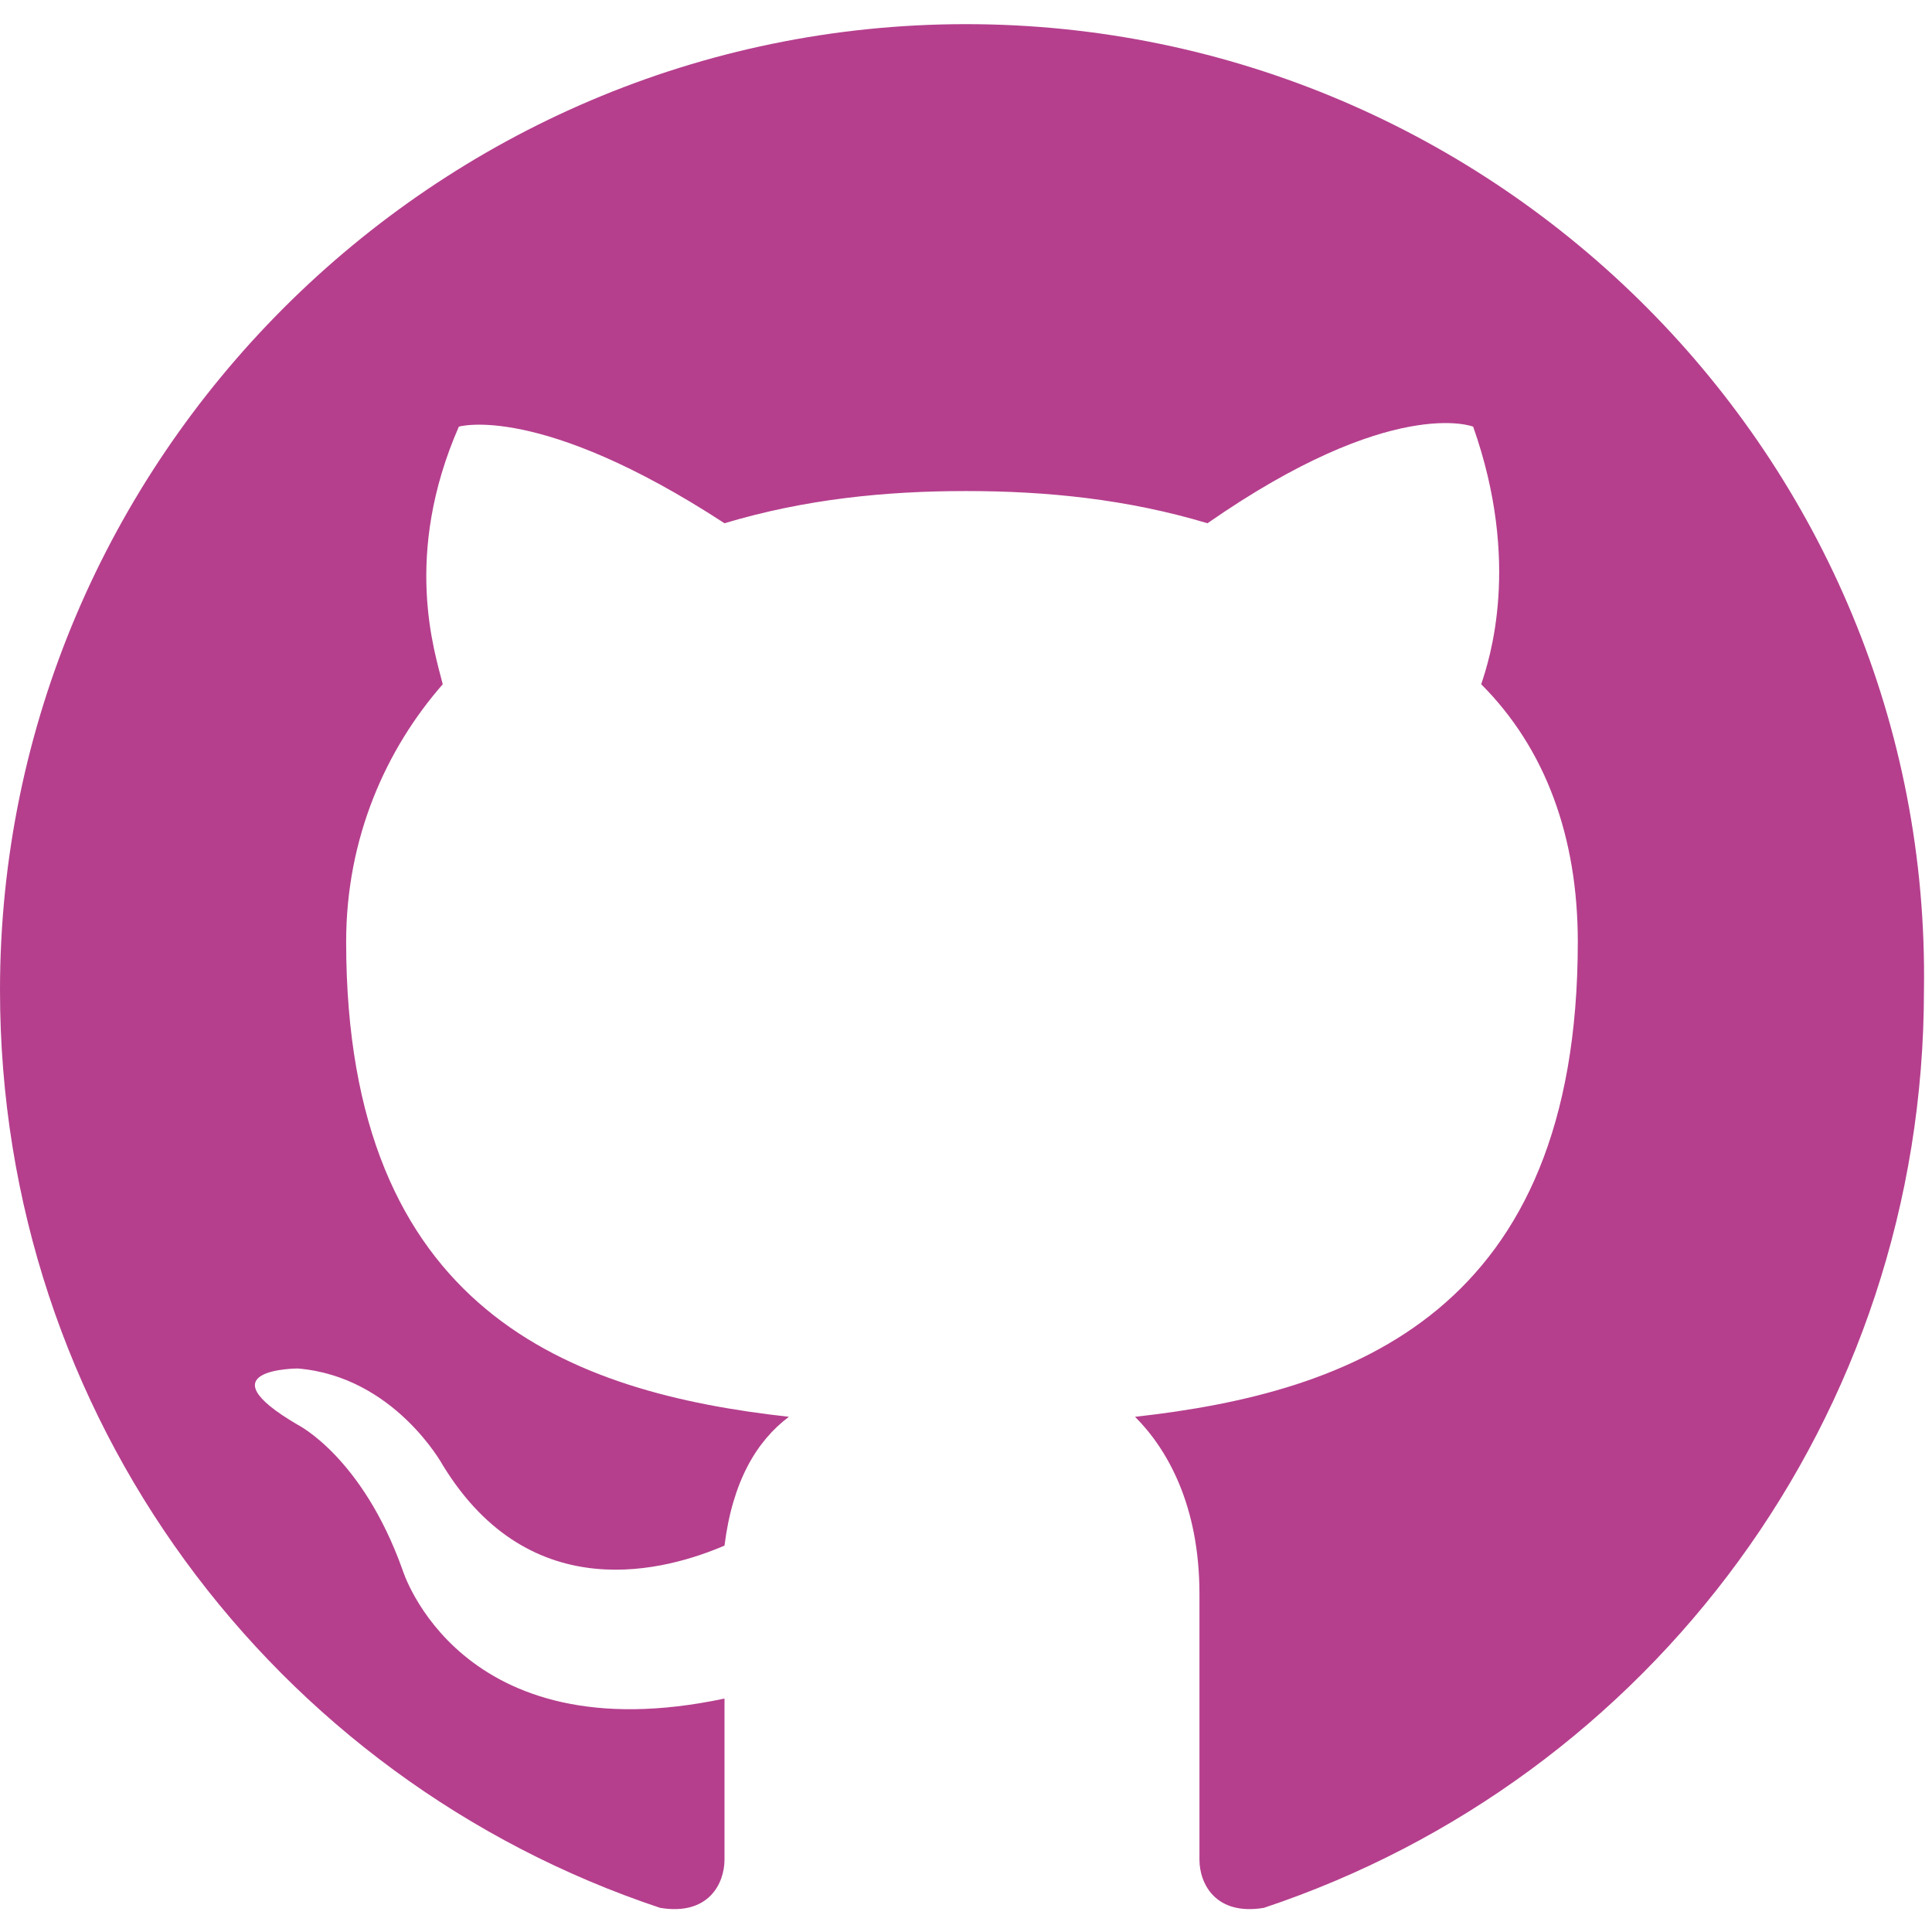
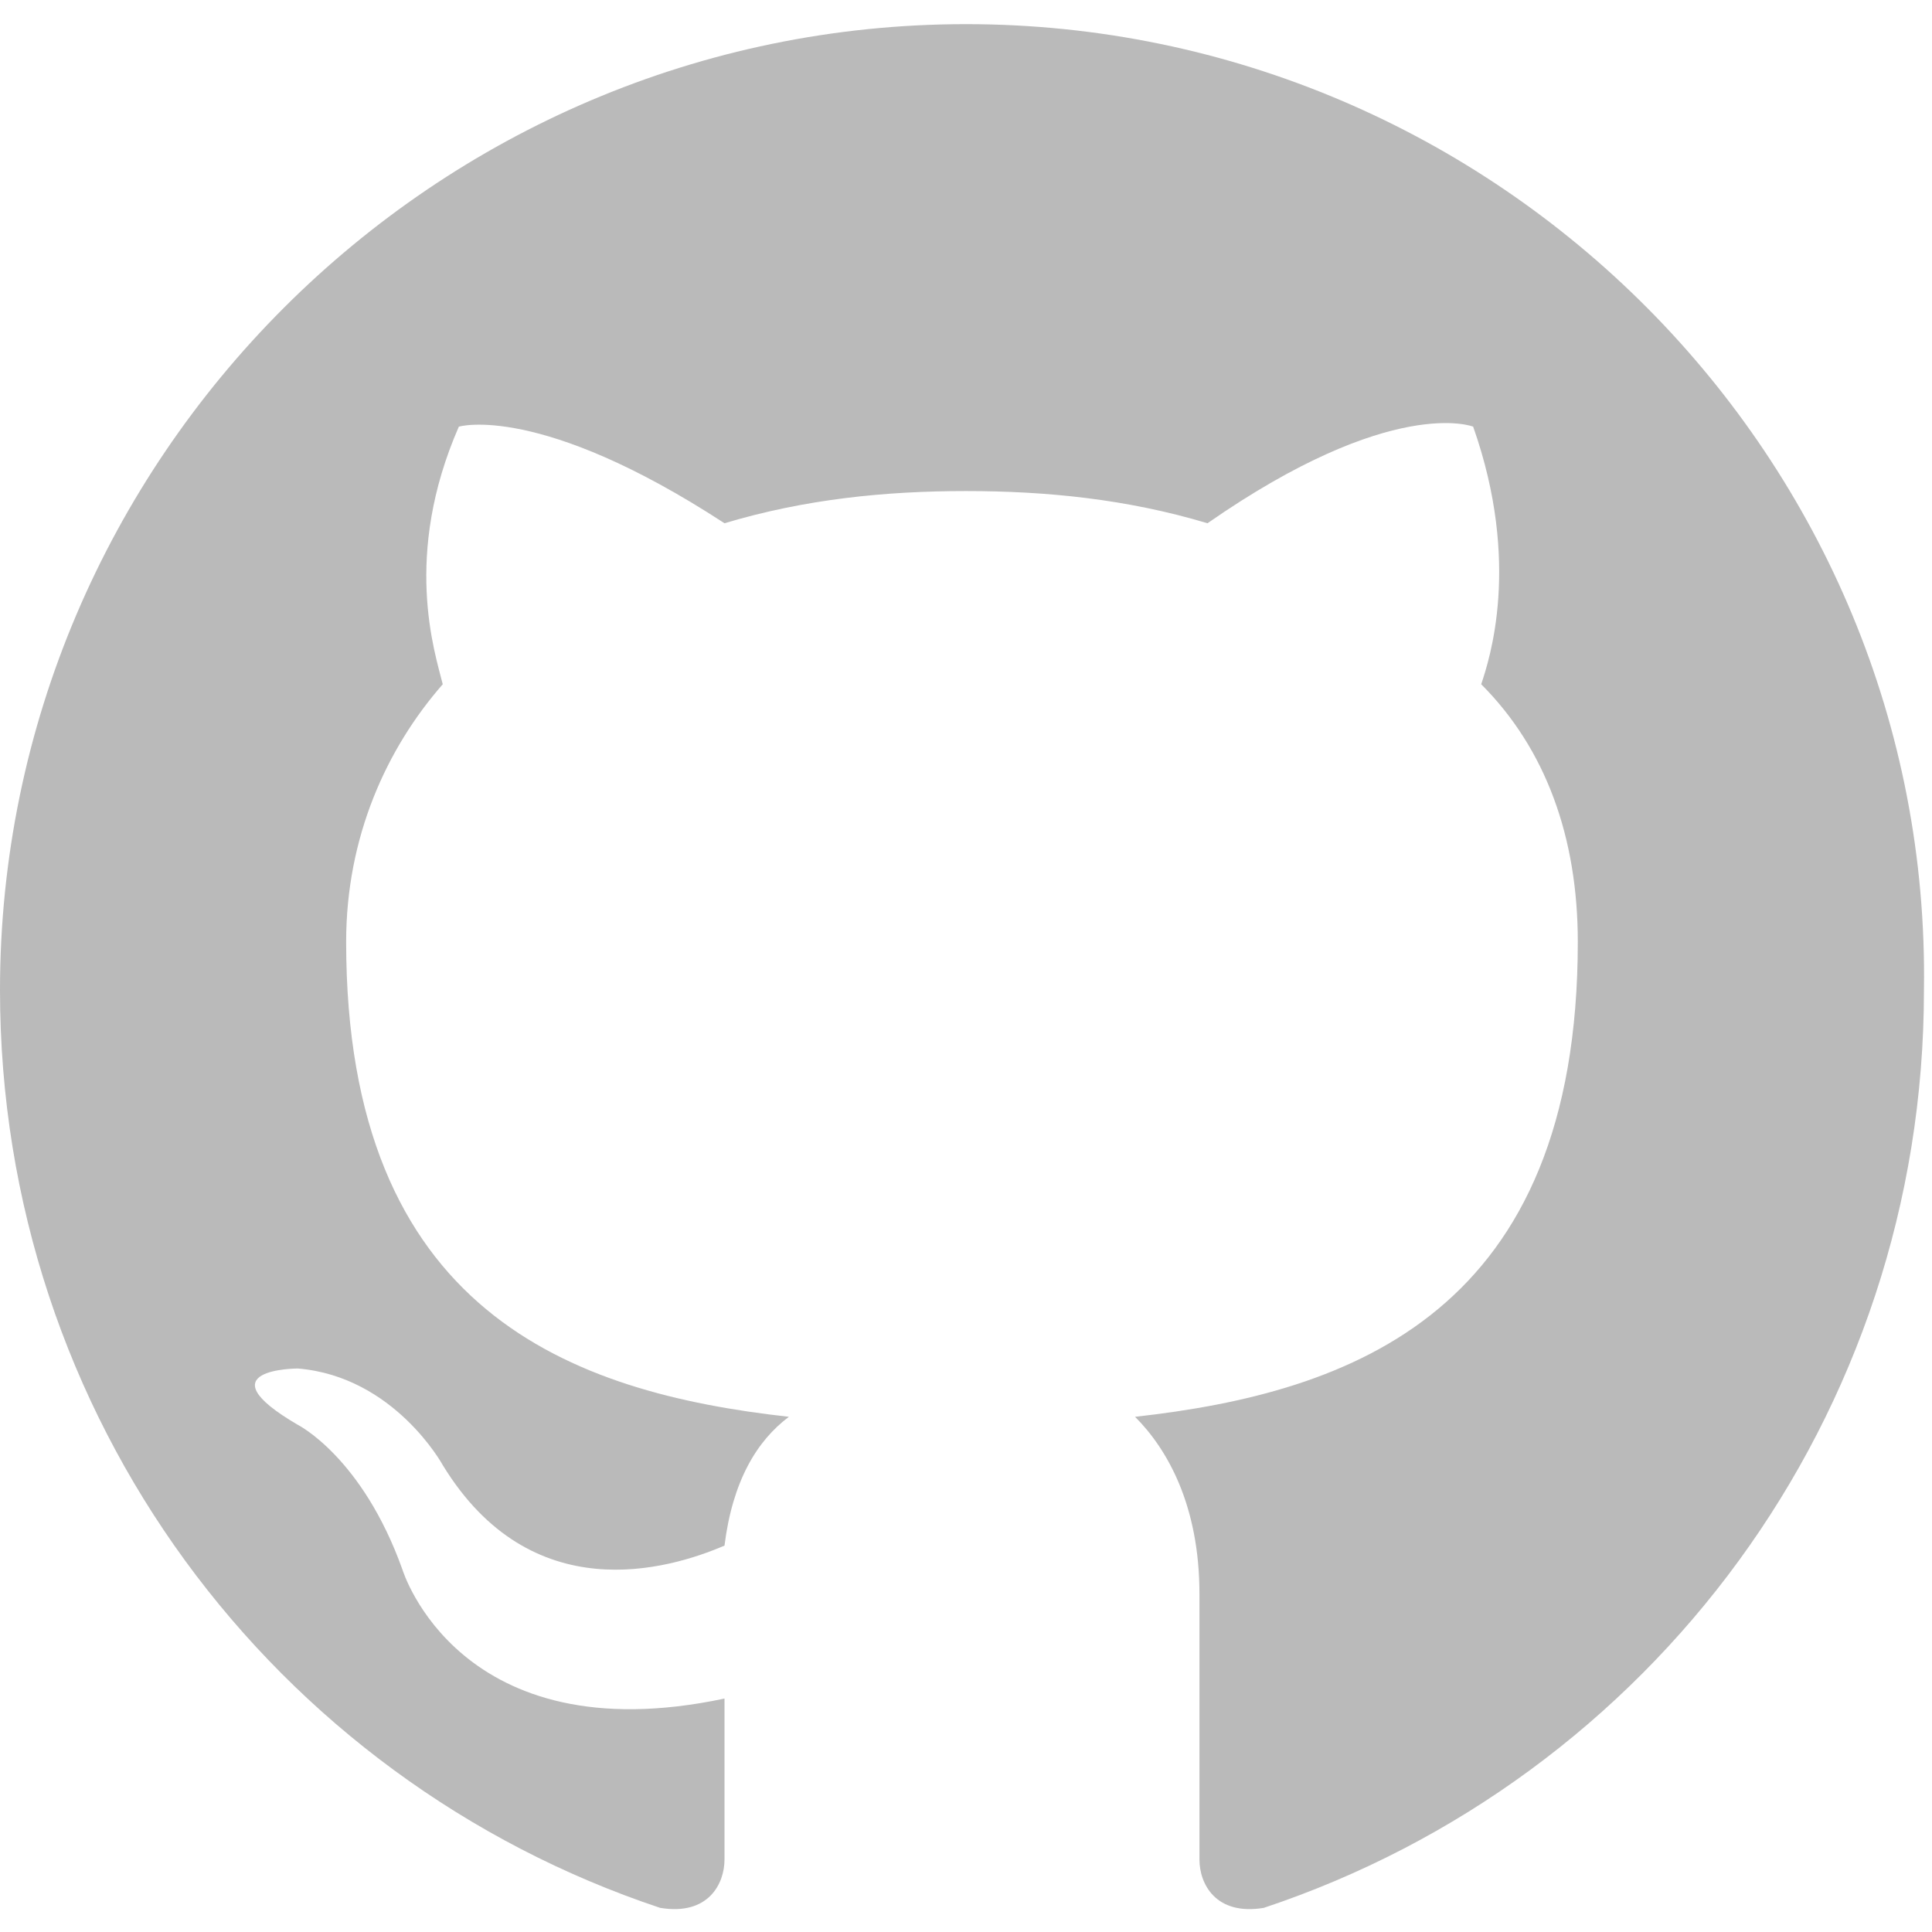
<svg xmlns="http://www.w3.org/2000/svg" version="1.1" id="Layer_1" x="0px" y="0px" viewBox="0 0 24 24" style="enable-background:new 0 0 24 24;" xml:space="preserve">
  <style type="text/css">
- 	.st0{fill:#B53F8D;}
+ 	.st0{fill:#BABABA;}
</style>
  <path class="st0" d="M12,0.3c-6.6,0-12,5.4-12,12c0,5.3,3.4,9.8,8.2,11.4C8.8,23.8,9,23.4,9,23.1s0-1,0-2c-3.3,0.7-4-1.6-4-1.6  c-0.5-1.4-1.3-1.8-1.3-1.8c-1.2-0.7,0-0.7,0-0.7c1.2,0.1,1.8,1.2,1.8,1.2c1.1,1.8,2.8,1.3,3.5,1c0.1-0.8,0.4-1.3,0.8-1.6  c-2.7-0.3-5.5-1.3-5.5-5.9c0-1.3,0.5-2.4,1.2-3.2C5.4,8.1,5,6.9,5.7,5.3c0,0,1-0.3,3.3,1.2c1-0.3,2-0.4,3-0.4s2,0.1,3,0.4  c2.3-1.6,3.3-1.2,3.3-1.2c0.6,1.7,0.2,2.9,0.1,3.2c0.8,0.8,1.2,1.9,1.2,3.2c0,4.6-2.8,5.6-5.5,5.9c0.4,0.4,0.8,1.1,0.8,2.2  c0,1.6,0,2.9,0,3.3c0,0.3,0.2,0.7,0.8,0.6c4.8-1.6,8.2-6.1,8.2-11.4C24,5.7,18.6,0.3,12,0.3" />
</svg>
